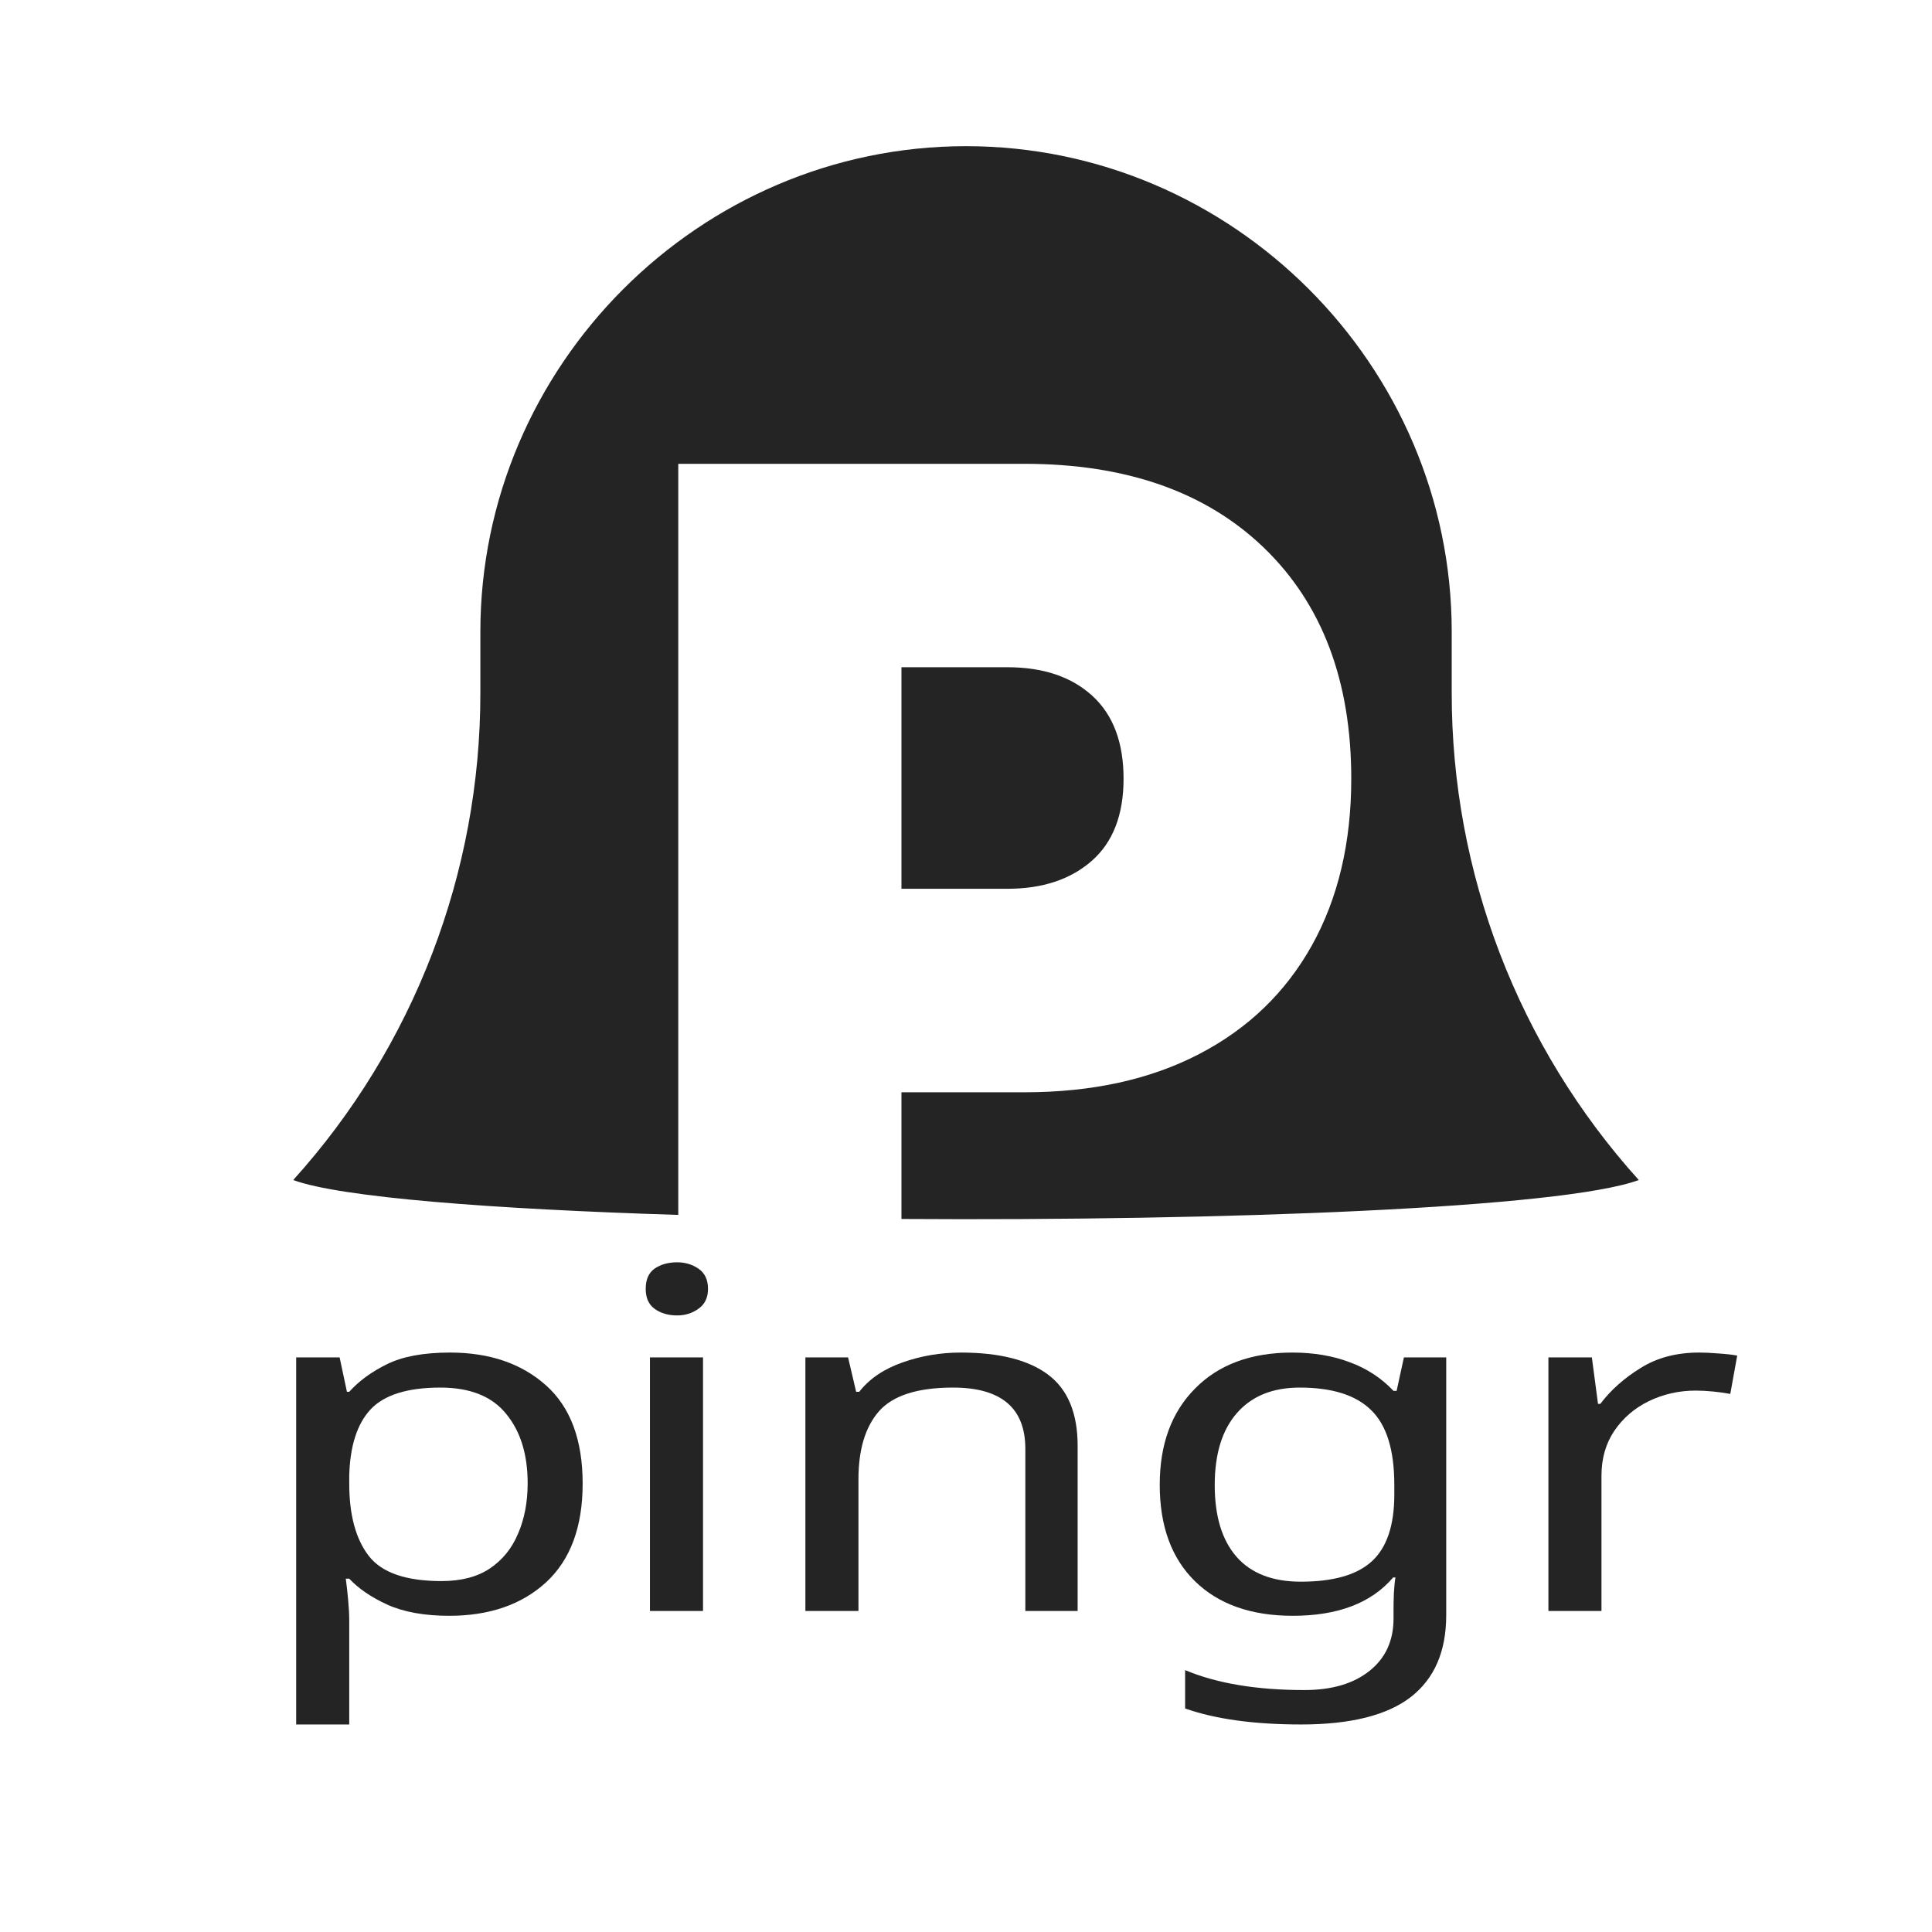
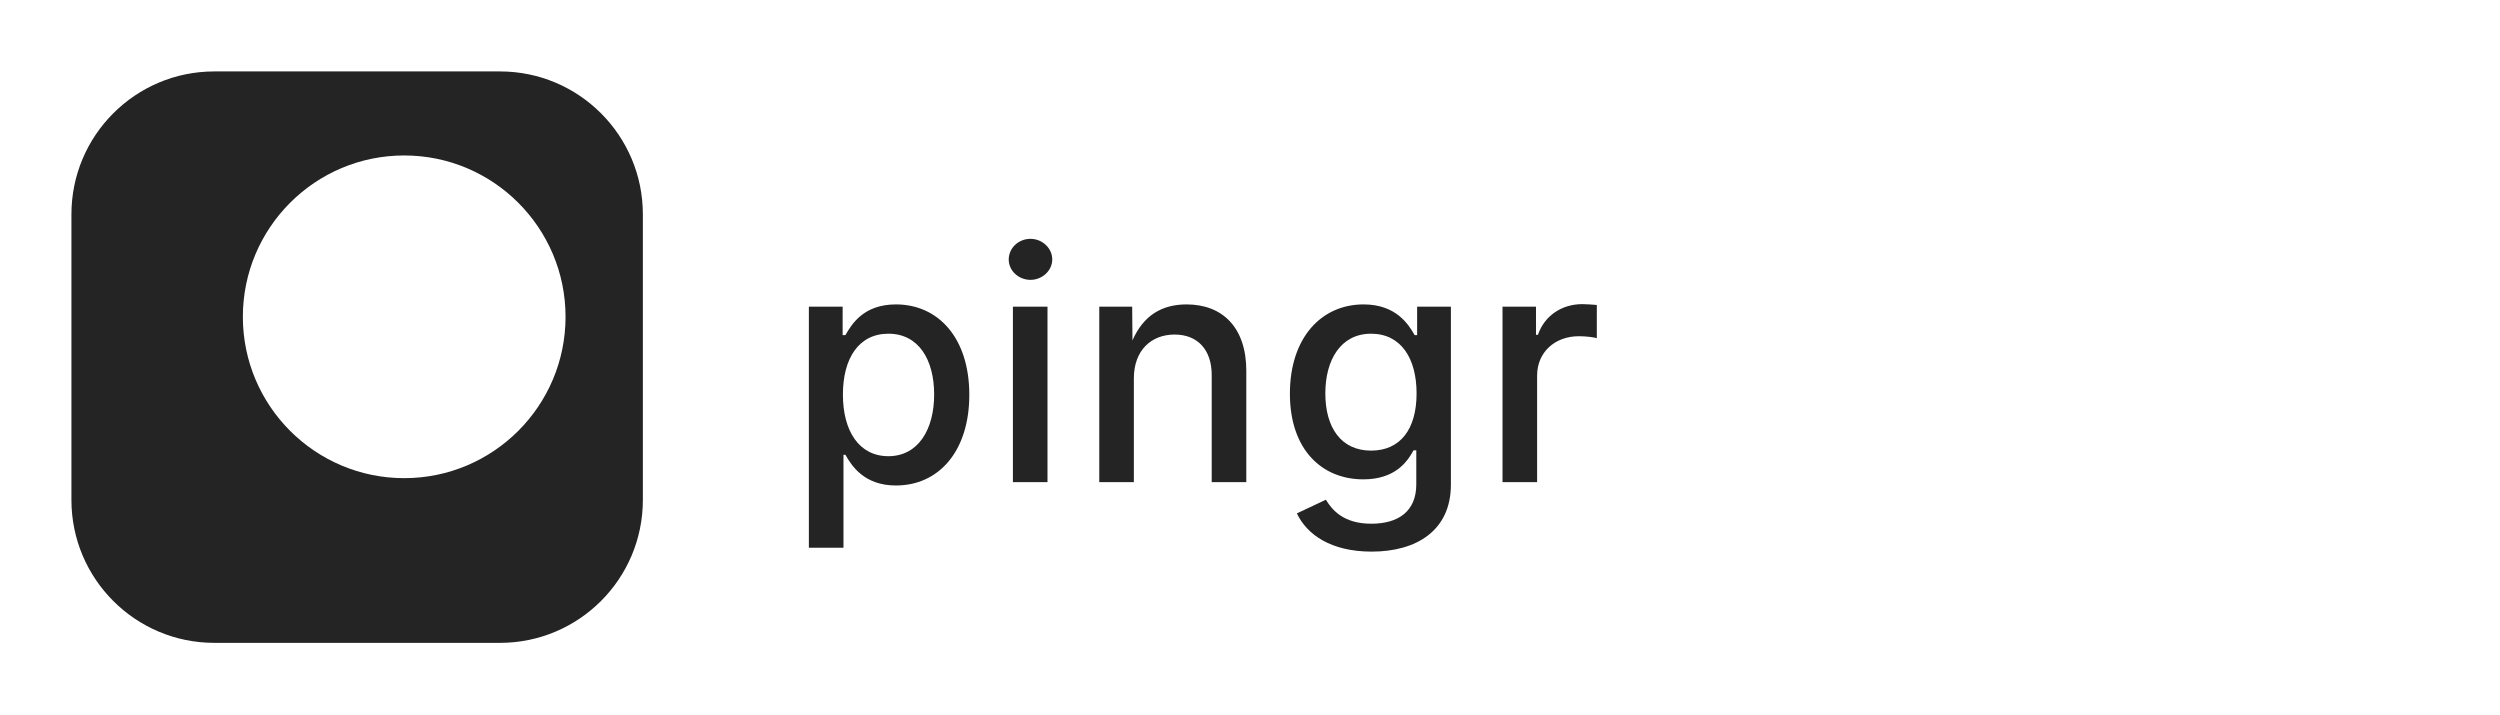
- <svg xmlns="http://www.w3.org/2000/svg" width="100%" height="100%" viewBox="0 0 100 100" version="1.1" xml:space="preserve" style="fill-rule:evenodd;clip-rule:evenodd;stroke-linejoin:round;stroke-miterlimit:2;">
-   <g transform="matrix(1,0,0,1,-291,-154)">
-     <g id="logo" transform="matrix(1,0,0,1,291,154)">
-       <rect x="0" y="0" width="100" height="100" style="fill:none;" />
-       <g transform="matrix(1,0,0,1,-0.953524,-6)">
-         <g transform="matrix(1,0,0,1,-154.7859,20.59423)">
-           <g transform="matrix(1.273818,0,0,1,-46.11674,0)">
-             <g transform="matrix(24.48401,0,0,24.48401,226.7038,68.79139)">
-                         </g>
-             <text x="168.421px" y="68.791px" style="font-family:'Geist-Regular', 'Geist';font-size:24.484px;fill:rgb(36,36,36);">p<tspan x="182.797px 188.886px 202.881px " y="68.791px 68.791px 68.791px ">ing</tspan>r</text>
-           </g>
-         </g>
-         <g transform="matrix(4.189776,0,0,4.189776,0.678312,0.996835)">
-           <path d="M8.445,16.203C6.147,16.131 4.271,15.987 3.688,15.772C5.179,14.121 6.003,11.974 6,9.75L6,9C6,5.708 8.708,3 12,3C15.292,3 18,5.708 18,9L18,9.75C17.997,11.974 18.821,14.121 20.311,15.772C19.369,16.12 15.168,16.279 11.202,16.253L11.202,14.688L12.722,14.688C13.556,14.688 14.276,14.53 14.881,14.215C15.486,13.901 15.95,13.452 16.274,12.871C16.597,12.289 16.759,11.603 16.759,10.814C16.759,9.608 16.4,8.658 15.683,7.964C14.965,7.271 13.978,6.924 12.722,6.924L8.445,6.924L8.445,16.203ZM11.202,12.174L11.202,9.437L12.511,9.437C12.951,9.437 13.301,9.554 13.559,9.789C13.817,10.024 13.946,10.366 13.946,10.814C13.946,11.262 13.814,11.601 13.552,11.83C13.289,12.06 12.942,12.174 12.511,12.174L11.202,12.174Z" style="fill:rgb(36,36,36);" />
-         </g>
-       </g>
-     </g>
+ <svg xmlns="http://www.w3.org/2000/svg" width="100%" height="100%" viewBox="0 0 140 40" version="1.1" style="fill-rule:evenodd;clip-rule:evenodd;stroke-linejoin:round;stroke-miterlimit:2;">
+   <g transform="matrix(0.421053,0,0,0.421053,-62.9474,-54.9474)">
+     <path d="M235,159L235,197C235,207.486 226.486,216 216,216L178,216C167.514,216 159,207.486 159,197L159,159C159,148.514 167.514,140 178,140L216,140C226.486,140 235,148.514 235,159ZM203.259,151.176C191.415,151.176 181.8,160.792 181.8,172.635C181.8,184.479 191.415,194.094 203.259,194.094C215.102,194.094 224.718,184.479 224.718,172.635C224.718,160.792 215.102,151.176 203.259,151.176Z" />
  </g>
+   <text x="44" y="27" style="font-family:'Geist','Inter',system-ui,-apple-system,sans-serif;font-size:18px;font-weight:500;letter-spacing:0.3px;">pingr</text>
+   <style>
+         path, text { fill: #242424; }
+         @media (prefers-color-scheme: dark) {
+             path, text { fill: #6B7280; }
+         }
+     </style>
</svg>
